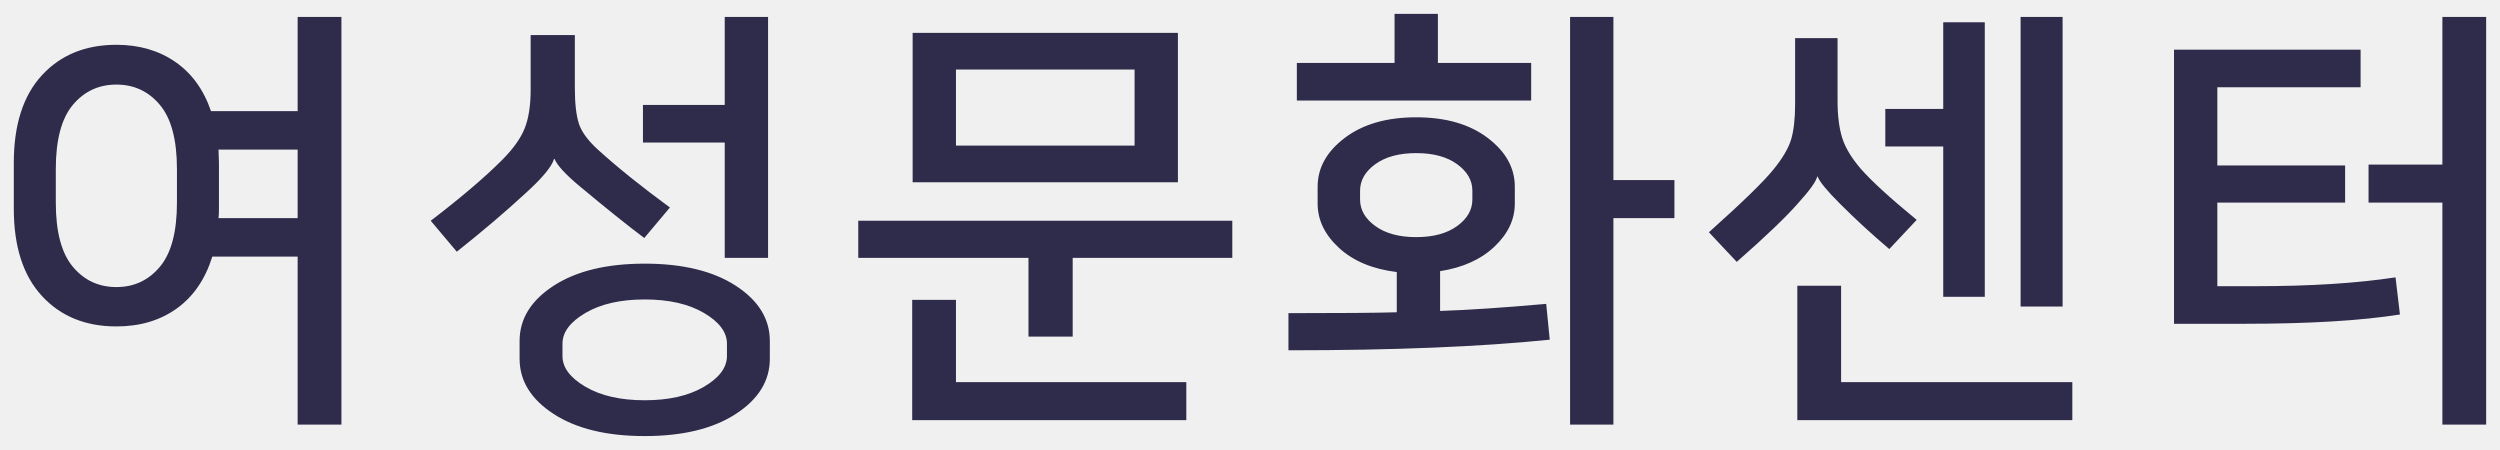
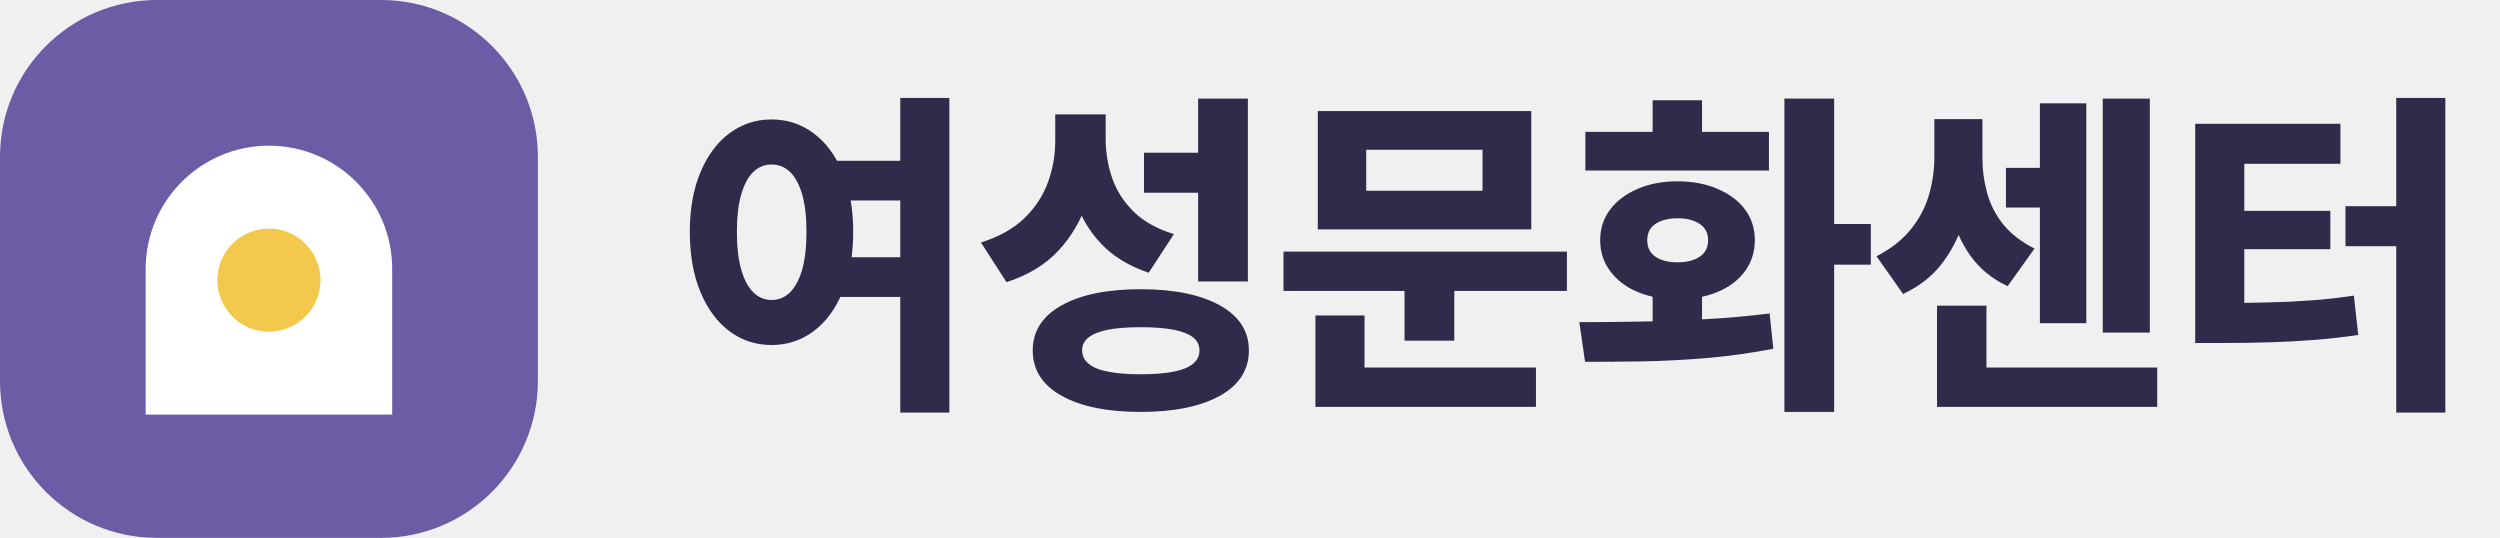
- <svg xmlns="http://www.w3.org/2000/svg" viewBox="1.97 -52.50 361.89 65.12" role="img" aria-label="여성문화센터">
-   <path d="M51.392 8.96H45.056V-15.36H32.704Q31.168 -10.432 27.552 -7.84Q23.936 -5.248 18.816 -5.248Q12.096 -5.248 8.032 -9.664Q3.968 -14.08 3.968 -22.272V-28.928Q3.968 -37.184 8.032 -41.6Q12.096 -46.016 18.816 -46.016Q23.744 -46.016 27.328 -43.552Q30.912 -41.088 32.512 -36.416H45.056V-50.048H51.392ZM27.584 -23.168V-28.032Q27.584 -34.368 25.12 -37.312Q22.656 -40.256 18.816 -40.256Q14.976 -40.256 12.512 -37.312Q10.048 -34.368 10.048 -28.032V-23.168Q10.048 -16.832 12.512 -13.888Q14.976 -10.944 18.816 -10.944Q22.656 -10.944 25.12 -13.888Q27.584 -16.832 27.584 -23.168ZM33.664 -28.928V-22.272Q33.664 -21.376 33.6 -20.928H45.056V-30.848H33.6Q33.6 -30.528 33.632 -29.888Q33.664 -29.248 33.664 -28.928ZM77.184 -0.576V-3.136Q77.184 -7.936 82.112 -11.136Q87.04 -14.336 95.296 -14.336Q103.552 -14.336 108.48 -11.136Q113.408 -7.936 113.408 -3.136V-0.576Q113.408 4.224 108.48 7.424Q103.552 10.624 95.296 10.624Q87.04 10.624 82.112 7.424Q77.184 4.224 77.184 -0.576ZM82.24 -29.504H82.176Q81.664 -27.776 77.888 -24.384Q73.728 -20.544 68.096 -16.064L64.32 -20.544Q70.848 -25.536 74.624 -29.312Q77.056 -31.744 77.92 -33.92Q78.784 -36.096 78.784 -39.488V-47.424H85.184V-39.744Q85.184 -36.416 85.76 -34.624Q86.336 -32.832 88.512 -30.848Q92.736 -27.008 98.944 -22.464L95.232 -18.048Q91.648 -20.736 85.888 -25.536Q82.816 -28.096 82.24 -29.504ZM113.152 -15.168H106.88V-31.872H95.04V-37.312H106.88V-50.048H113.152ZM107.2 -0.96V-2.752Q107.2 -5.248 103.872 -7.2Q100.544 -9.152 95.296 -9.152Q90.048 -9.152 86.72 -7.2Q83.392 -5.248 83.392 -2.752V-0.96Q83.392 1.536 86.72 3.488Q90.048 5.44 95.296 5.44Q100.544 5.44 103.872 3.488Q107.2 1.536 107.2 -0.96ZM172.48 -47.744V-26.112H134.08V-47.744ZM157.248 -3.776H150.848V-15.168H126.208V-20.544H180.352V-15.168H157.248ZM140.352 -9.088V2.816H173.696V8.32H134.016V-9.088ZM166.208 -31.424V-42.432H140.352V-31.424ZM225.792 -8.512 226.304 -3.328Q211.328 -1.792 188.48 -1.792V-7.168Q199.808 -7.168 204.16 -7.296V-13.12Q198.912 -13.76 195.808 -16.608Q192.704 -19.456 192.704 -23.04V-25.472Q192.704 -29.568 196.64 -32.544Q200.576 -35.52 206.976 -35.52Q213.376 -35.52 217.312 -32.544Q221.248 -29.568 221.248 -25.472V-23.04Q221.248 -19.584 218.304 -16.8Q215.36 -14.016 210.432 -13.248V-7.488Q216.384 -7.68 225.792 -8.512ZM235.52 8.96H229.248V-50.048H235.52V-26.432H244.352V-20.928H235.52ZM223.616 -43.392V-37.952H189.696V-43.392H203.84V-50.496H210.112V-43.392ZM215.104 -23.616V-24.896Q215.104 -27.136 212.896 -28.736Q210.688 -30.336 206.976 -30.336Q203.264 -30.336 201.056 -28.736Q198.848 -27.136 198.848 -24.896V-23.616Q198.848 -21.376 201.056 -19.776Q203.264 -18.176 206.976 -18.176Q210.688 -18.176 212.896 -19.776Q215.104 -21.376 215.104 -23.616ZM268.48 -11.136V2.816H301.952V8.32H262.144V-11.136ZM265.088 -26.944H265.024Q264.768 -25.856 262.272 -23.104Q259.648 -20.096 253.376 -14.592L249.344 -18.88Q256.576 -25.344 258.688 -27.968Q260.672 -30.4 261.248 -32.32Q261.824 -34.24 261.824 -37.504V-46.976H267.968V-37.888Q267.968 -34.688 268.64 -32.544Q269.312 -30.4 271.36 -28.032Q273.728 -25.344 279.424 -20.672L275.456 -16.448Q271.744 -19.584 268.288 -23.04Q265.472 -25.856 265.088 -26.944ZM289.28 -49.28V-9.536H283.264V-31.296H274.88V-36.736H283.264V-49.28ZM294.464 -8.128V-50.048H300.544V-8.128ZM343.68 -39.872H322.944V-28.544H341.44V-23.168H322.944V-11.072H328.512Q340.352 -11.072 348.736 -12.352L349.376 -6.976Q340.864 -5.632 326.976 -5.632H316.672V-45.312H343.68ZM361.856 8.96H355.52V-23.168H344.832V-28.672H355.52V-50.048H361.856Z" fill="#2F2B4A" />
+ <svg xmlns="http://www.w3.org/2000/svg" viewBox="0 0 223.10 48.00" role="img" aria-label="여성문화센터">
+   <g transform="translate(0.00 0.00) scale(1)">
+     <rect width="48" height="48" rx="14" fill="#6B5CA5" />
+     <path d="M13 37V24a11 11 0 0 1 22 0v13z" fill="#FFFFFF" />
+     <circle cx="24" cy="25" r="4.6" fill="#F2C94C" />
+   </g>
+   <path d="M73.62 14.35H81.00V17.89H73.62ZM73.62 22.96H81.00V26.50H73.62ZM68.85 10.66Q70.95 10.66 72.60 11.89Q74.25 13.12 75.19 15.37Q76.14 17.62 76.14 20.68Q76.14 23.80 75.19 26.06Q74.25 28.33 72.60 29.56Q70.95 30.79 68.85 30.79Q66.75 30.79 65.10 29.56Q63.45 28.33 62.51 26.06Q61.56 23.80 61.56 20.68Q61.56 17.62 62.51 15.37Q63.45 13.12 65.10 11.89Q66.75 10.66 68.85 10.66ZM68.85 14.68Q67.92 14.68 67.23 15.34Q66.54 16.00 66.15 17.34Q65.76 18.67 65.76 20.68Q65.76 22.72 66.15 24.07Q66.54 25.42 67.23 26.09Q67.92 26.77 68.85 26.77Q69.81 26.77 70.50 26.09Q71.19 25.42 71.58 24.07Q71.97 22.72 71.97 20.68Q71.97 18.67 71.58 17.34Q71.19 16.00 70.50 15.34Q69.81 14.68 68.85 14.68ZM80.34 8.74H84.72V36.82H80.34ZM94.17 10.21H97.86V12.61Q97.86 15.43 97.03 17.95Q96.21 20.47 94.46 22.36Q92.70 24.25 89.82 25.18L87.54 21.64Q90.00 20.86 91.44 19.45Q92.88 18.04 93.53 16.24Q94.17 14.44 94.17 12.61ZM95.13 10.21H98.67V12.40Q98.67 14.20 99.25 15.89Q99.84 17.59 101.18 18.90Q102.51 20.20 104.76 20.89L102.51 24.34Q99.84 23.44 98.21 21.69Q96.57 19.93 95.85 17.53Q95.13 15.13 95.13 12.40ZM106.92 8.80H111.36V25.12H106.92ZM101.79 25.81Q106.26 25.81 108.86 27.25Q111.45 28.69 111.45 31.27Q111.45 33.88 108.86 35.32Q106.26 36.76 101.79 36.76Q97.32 36.76 94.74 35.32Q92.16 33.88 92.16 31.27Q92.16 28.69 94.74 27.25Q97.32 25.81 101.79 25.81ZM101.79 29.20Q100.05 29.20 98.90 29.42Q97.74 29.65 97.16 30.10Q96.57 30.55 96.57 31.27Q96.57 31.99 97.16 32.47Q97.74 32.95 98.90 33.17Q100.05 33.40 101.79 33.40Q103.56 33.40 104.72 33.17Q105.87 32.95 106.46 32.47Q107.04 31.99 107.04 31.27Q107.04 30.55 106.46 30.10Q105.87 29.65 104.72 29.42Q103.56 29.20 101.79 29.20ZM102.09 13.63H107.52V17.20H102.09ZM114.54 22.45H139.83V25.96H114.54ZM125.34 24.67H129.78V30.40H125.34ZM117.60 9.91H136.65V20.47H117.60ZM132.30 13.36H121.92V17.02H132.30ZM117.39 32.80H137.07V36.31H117.39ZM117.39 28.15H121.77V33.94H117.39ZM147.48 25.30H151.89V29.83H147.48ZM159.24 8.80H163.68V36.76H159.24ZM162.09 19.99H166.95V23.62H162.09ZM141.45 32.29 140.94 28.75Q143.37 28.75 146.22 28.70Q149.07 28.66 152.08 28.49Q155.10 28.33 157.92 27.97L158.25 31.12Q155.34 31.69 152.34 31.95Q149.34 32.20 146.58 32.25Q143.82 32.29 141.45 32.29ZM141.48 11.77H157.86V15.22H141.48ZM149.70 16.18Q151.71 16.18 153.28 16.86Q154.86 17.53 155.73 18.70Q156.60 19.87 156.60 21.43Q156.60 22.99 155.73 24.19Q154.86 25.39 153.28 26.05Q151.71 26.71 149.70 26.71Q147.69 26.71 146.13 26.05Q144.57 25.39 143.69 24.19Q142.80 22.99 142.80 21.43Q142.80 19.87 143.69 18.70Q144.57 17.53 146.13 16.86Q147.69 16.18 149.70 16.18ZM149.70 19.48Q148.47 19.48 147.74 19.98Q147.00 20.47 147.00 21.43Q147.00 22.42 147.74 22.91Q148.47 23.41 149.70 23.41Q150.93 23.41 151.68 22.91Q152.43 22.42 152.43 21.43Q152.43 20.47 151.68 19.98Q150.93 19.48 149.70 19.48ZM147.48 8.95H151.89V14.41H147.48ZM179.01 14.98H183.21V18.52H179.01ZM187.65 8.80H191.85V29.68H187.65ZM182.04 9.22H186.18V28.84H182.04ZM172.86 32.80H192.51V36.31H172.86ZM172.86 27.28H177.27V35.05H172.86ZM172.62 10.63H176.07V14.08Q176.07 16.60 175.45 19.00Q174.84 21.40 173.47 23.29Q172.11 25.18 169.83 26.23L167.46 22.87Q169.38 21.88 170.52 20.47Q171.66 19.06 172.14 17.40Q172.62 15.73 172.62 14.08ZM173.52 10.63H176.91V14.08Q176.91 15.67 177.33 17.21Q177.75 18.76 178.78 20.04Q179.82 21.31 181.56 22.18L179.16 25.54Q177.06 24.55 175.81 22.78Q174.57 21.01 174.04 18.76Q173.52 16.51 173.52 14.08ZM213.84 8.74H218.22V36.82H213.84ZM209.31 18.40H214.32V21.97H209.31ZM195.90 27.04H198.18Q200.40 27.04 202.35 26.99Q204.30 26.95 206.19 26.81Q208.08 26.68 210.06 26.38L210.45 29.89Q208.41 30.19 206.47 30.34Q204.54 30.49 202.50 30.55Q200.46 30.61 198.18 30.61H195.90ZM195.90 11.05H208.86V14.62H200.28V28.15H195.90ZM199.29 18.82H207.96V22.24H199.29Z" fill="#2F2B4A" />
</svg>
